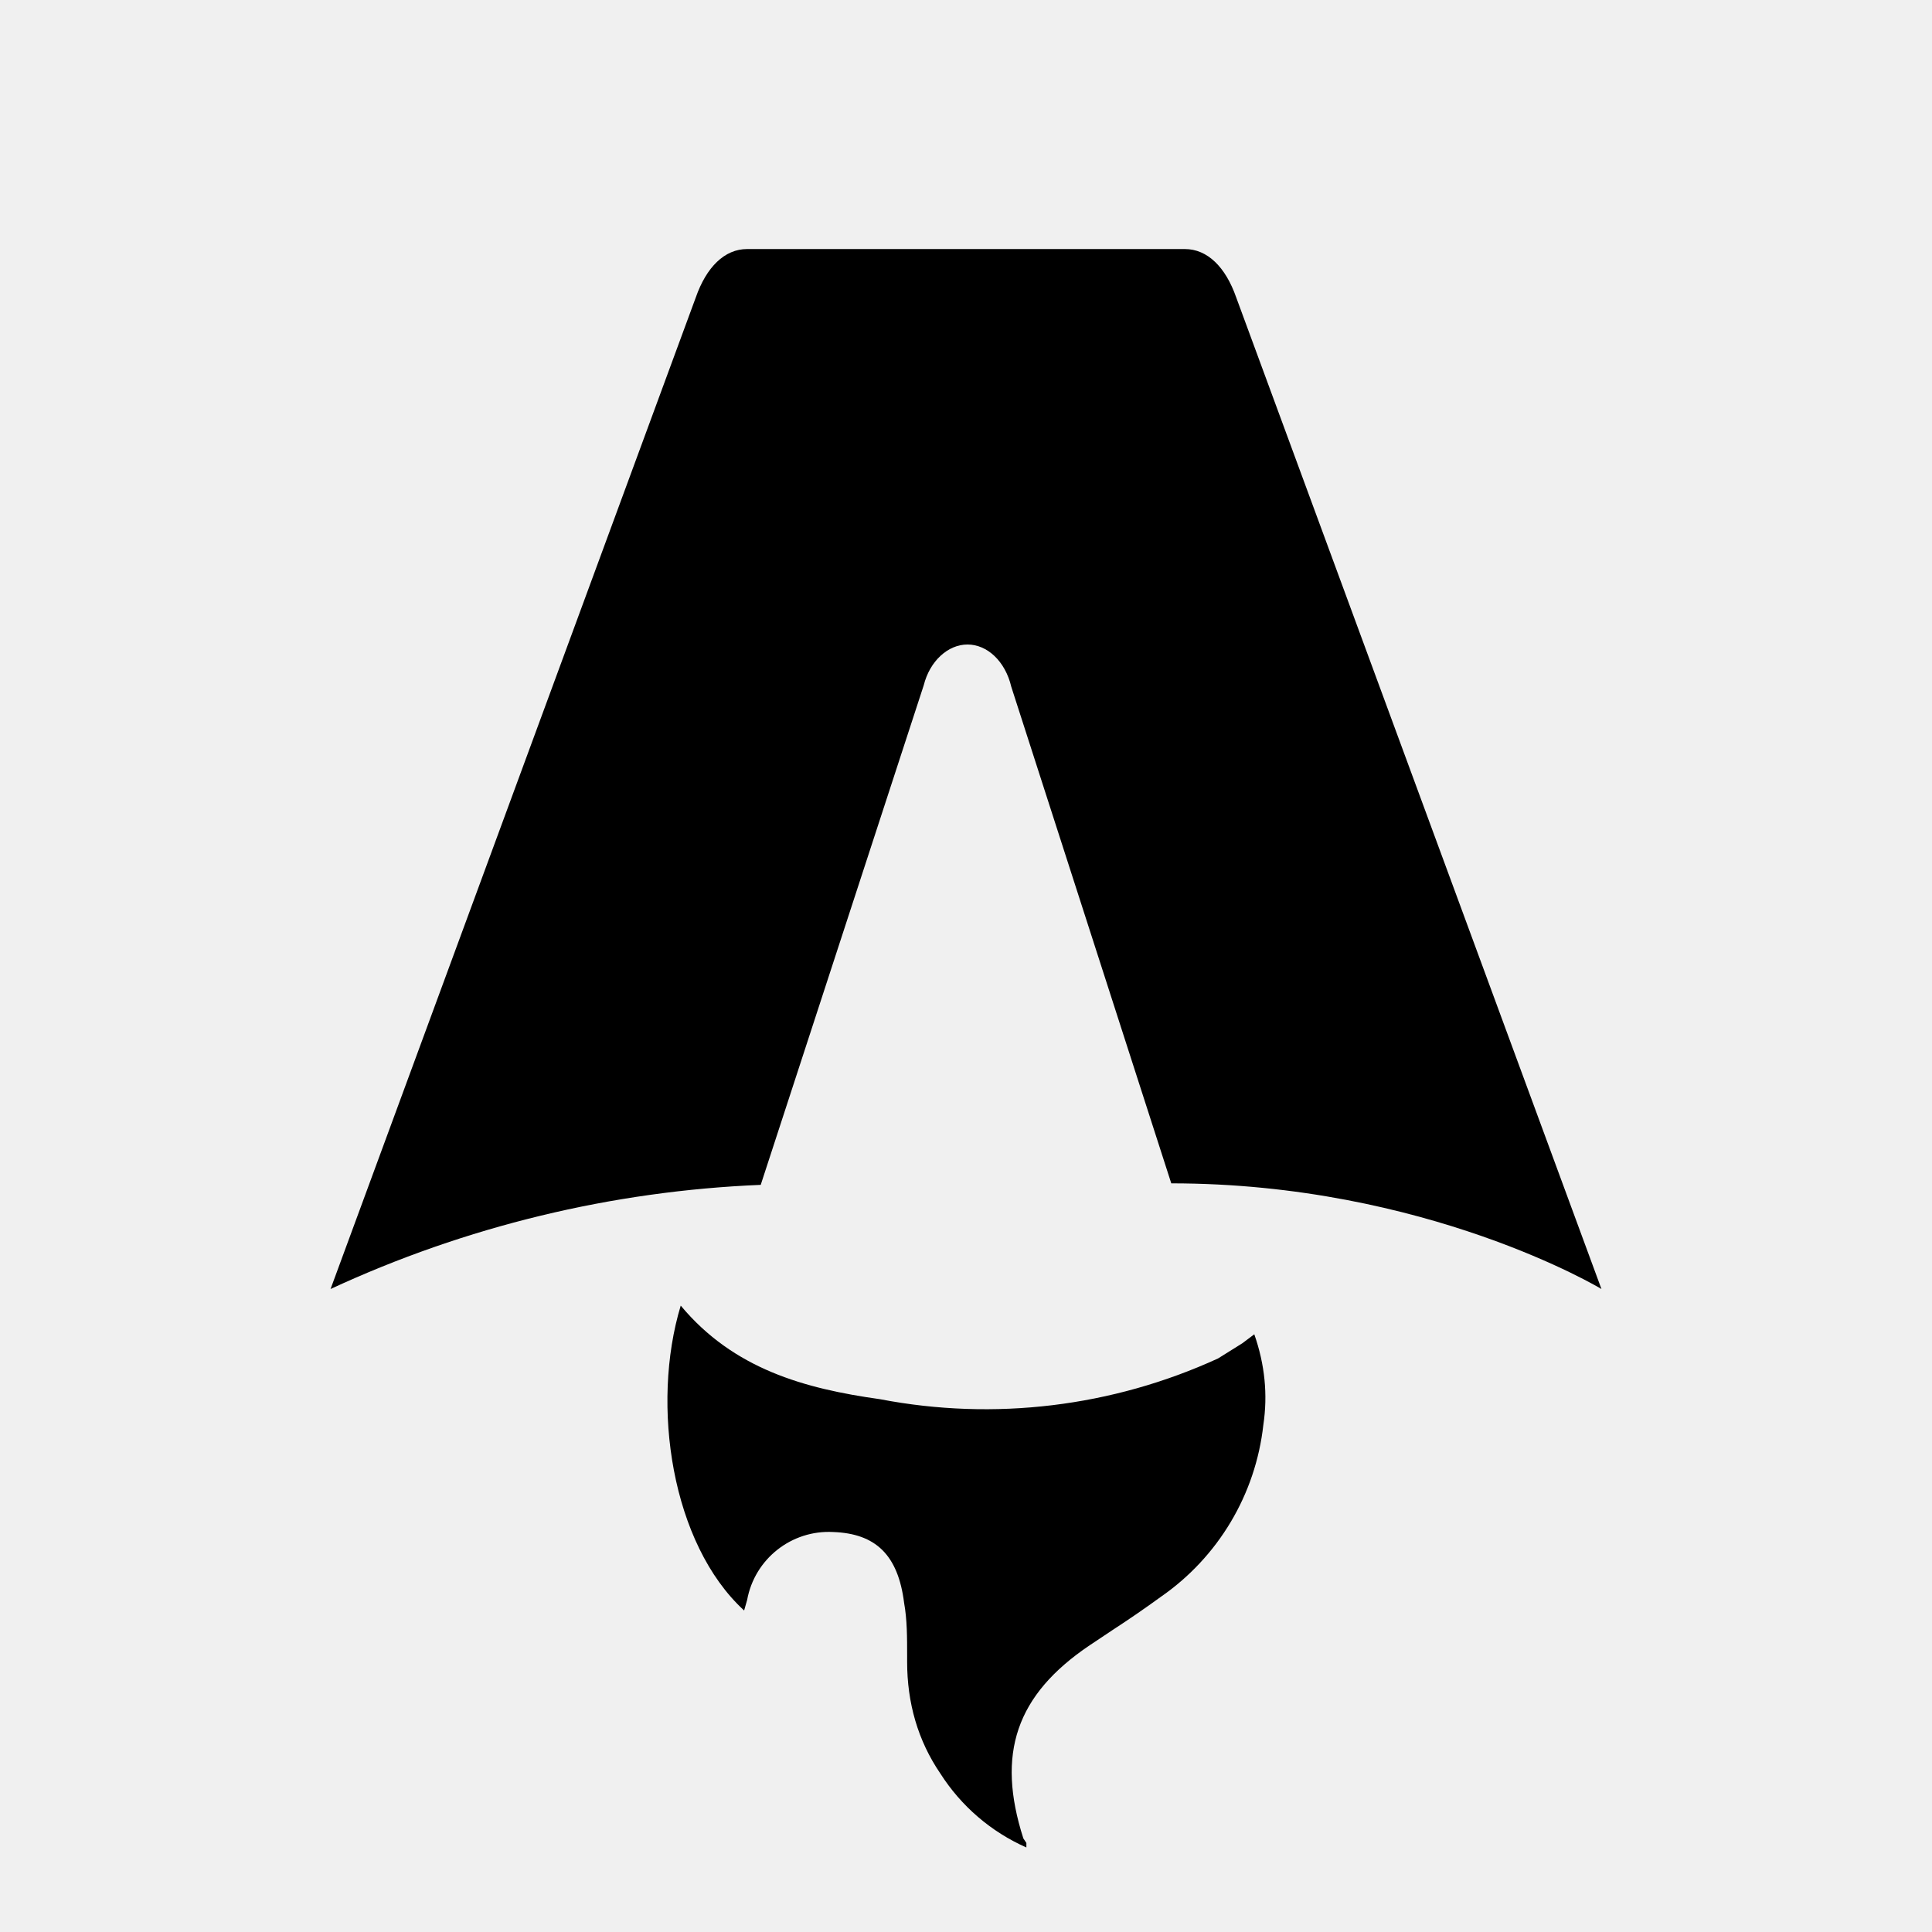
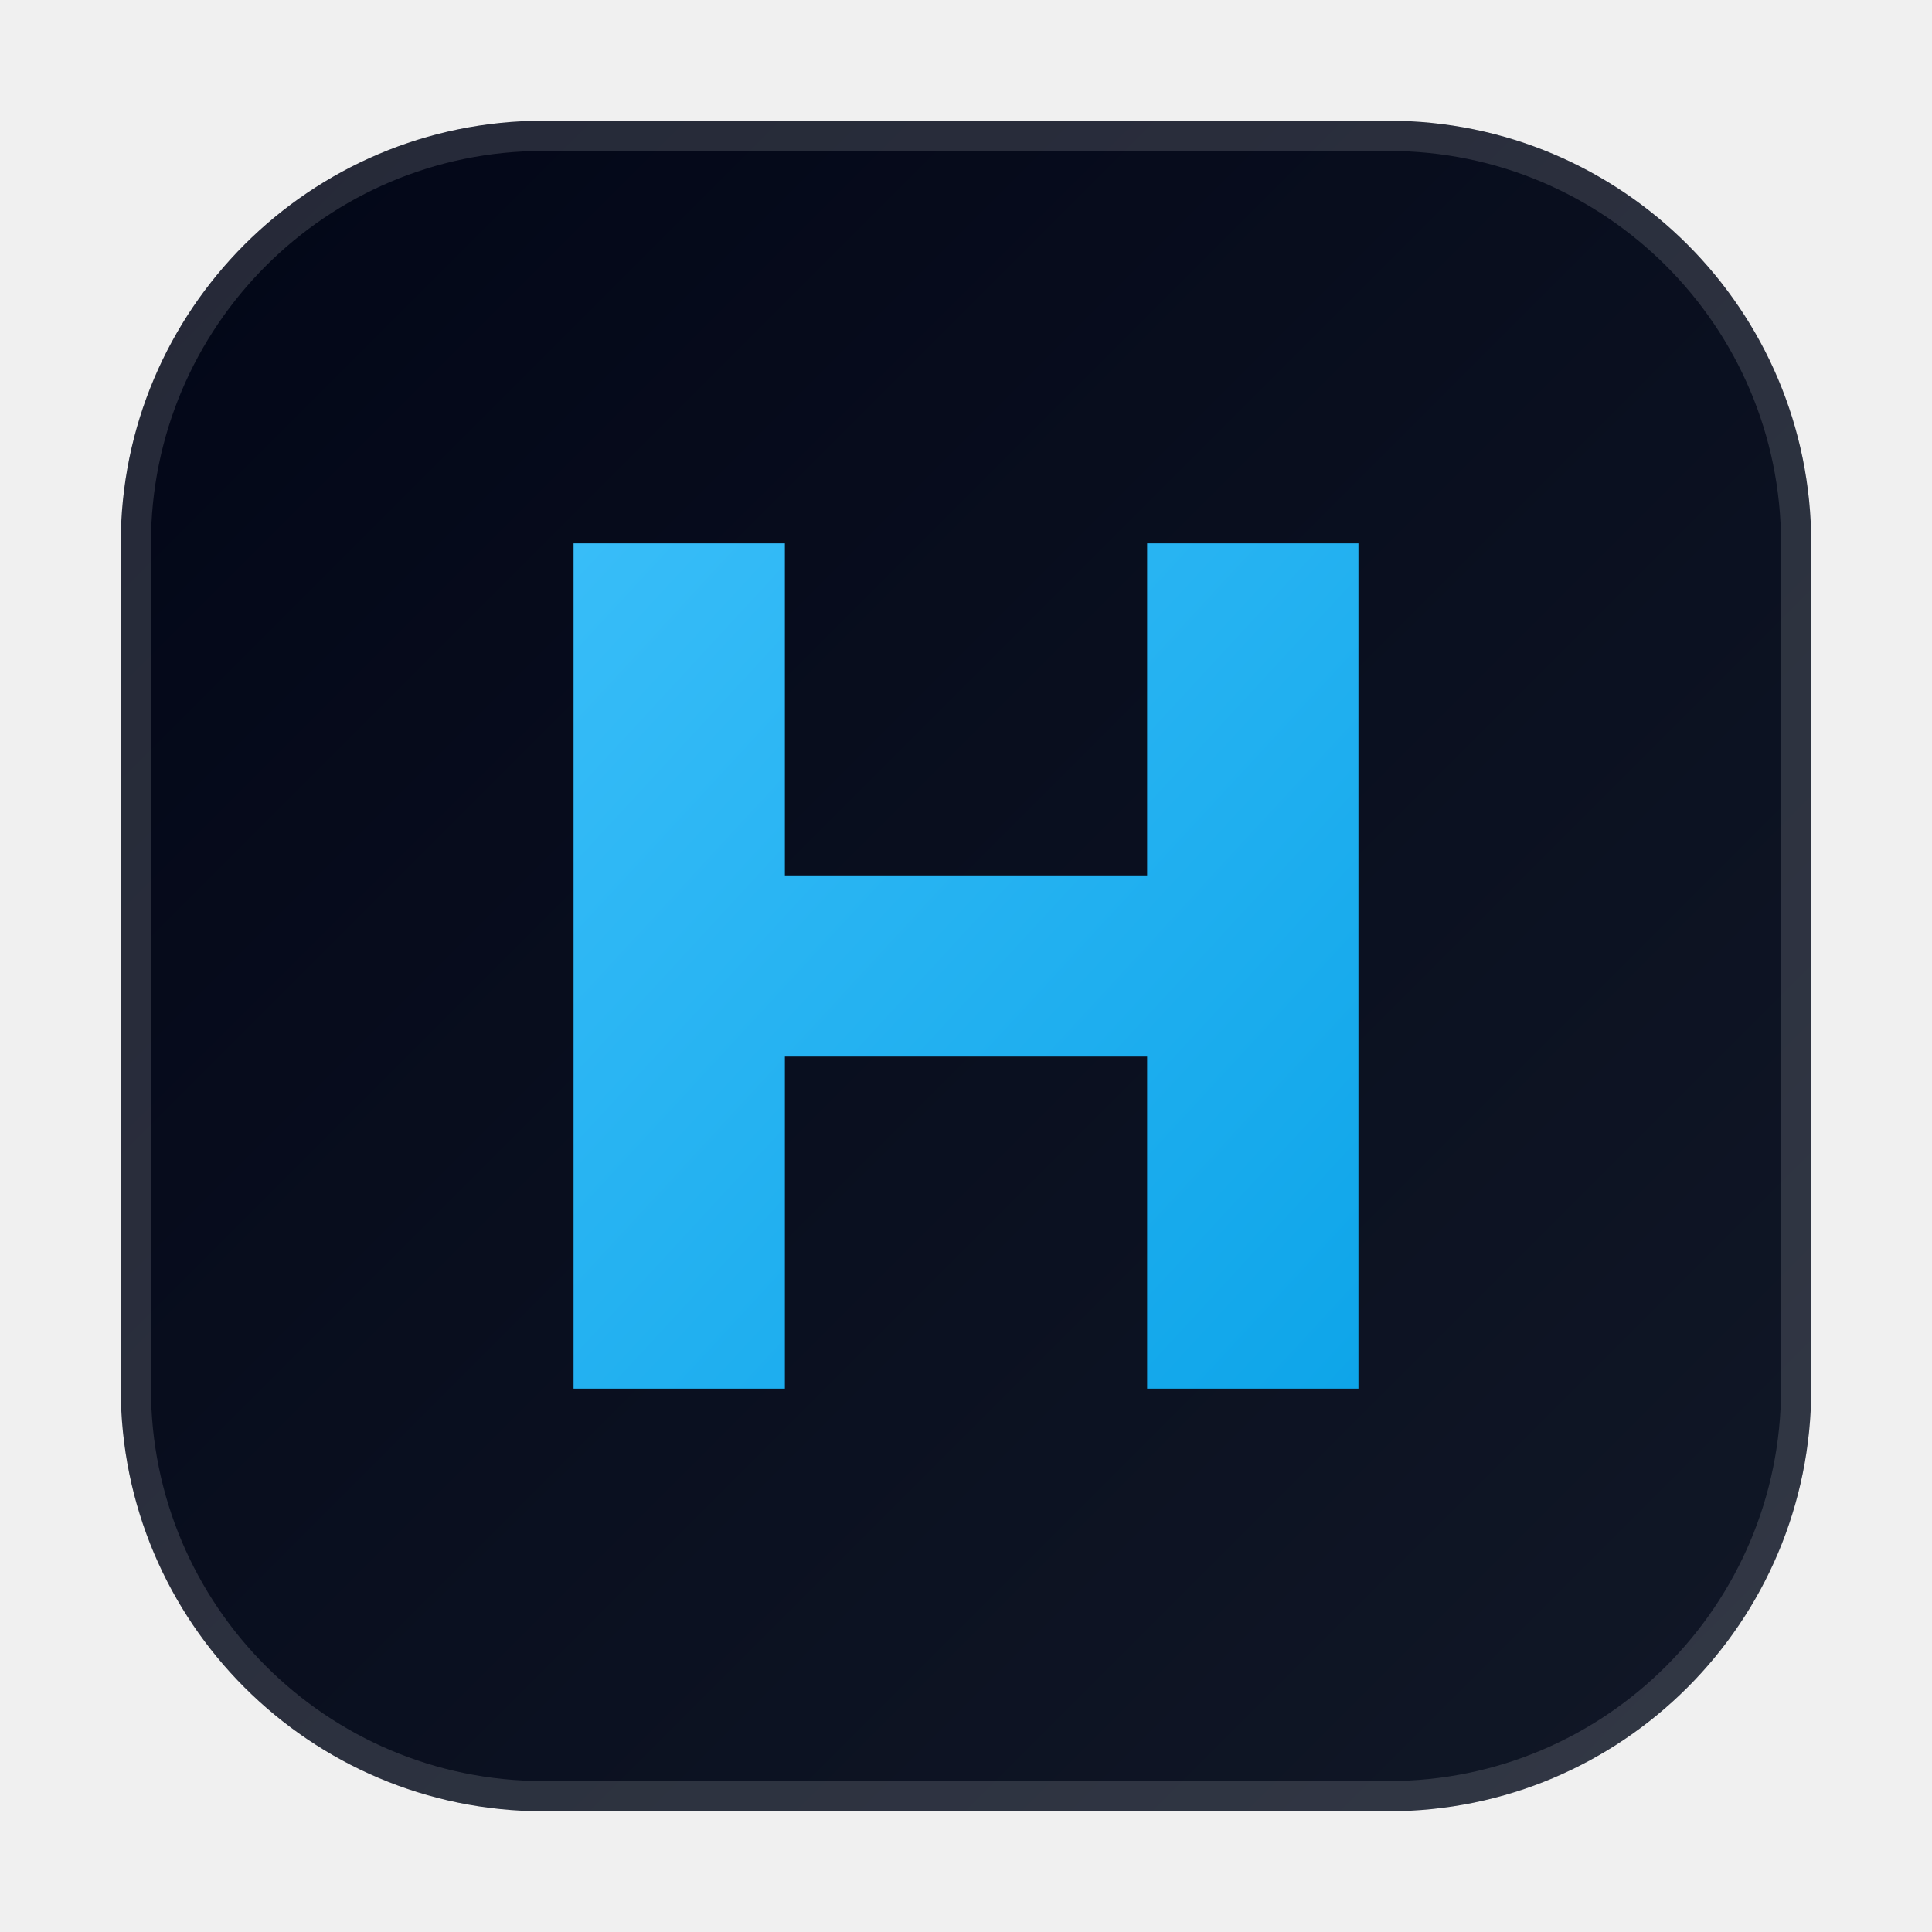
- <svg xmlns="http://www.w3.org/2000/svg" fill="none" viewBox="0 0 128 128">
-   <path d="M50.4 78.5a75.1 75.1 0 0 0-28.5 6.9l24.2-65.7c.7-2 1.9-3.2 3.4-3.2h29c1.5 0 2.7 1.2 3.4 3.2l24.2 65.7s-11.6-7-28.5-7L67 45.5c-.4-1.7-1.6-2.8-2.9-2.8-1.3 0-2.5 1.1-2.9 2.7L50.4 78.5Zm-1.1 28.2Zm-4.2-20.2c-2 6.6-.6 15.8 4.2 20.2a17.5 17.5 0 0 1 .2-.7 5.5 5.5 0 0 1 5.7-4.5c2.8.1 4.3 1.5 4.7 4.7.2 1.1.2 2.3.2 3.5v.4c0 2.7.7 5.2 2.2 7.4a13 13 0 0 0 5.7 4.9v-.3l-.2-.3c-1.8-5.6-.5-9.5 4.4-12.8l1.5-1a73 73 0 0 0 3.2-2.2 16 16 0 0 0 6.8-11.4c.3-2 .1-4-.6-6l-.8.6-1.6 1a37 37 0 0 1-22.4 2.7c-5-.7-9.7-2-13.2-6.2Z" />
-   <style>
-         path { fill: #000; }
-         @media (prefers-color-scheme: dark) {
-             path { fill: #FFF; }
-         }
-     </style>
+ <svg xmlns="http://www.w3.org/2000/svg" viewBox="0 0 64 64">
+   <defs>
+     <linearGradient id="bg" x1="0" y1="0" x2="1" y2="1">
+       <stop offset="0%" stop-color="#020617" />
+       <stop offset="100%" stop-color="#111827" />
+     </linearGradient>
+     <linearGradient id="accent" x1="0" y1="0" x2="1" y2="1">
+       <stop offset="0%" stop-color="#38BDF8" />
+       <stop offset="100%" stop-color="#0EA5E9" />
+     </linearGradient>
+   </defs>
+   <rect x="4" y="4" width="56" height="56" rx="14" fill="url(#bg)" />
+   <rect x="4.5" y="4.5" width="55" height="55" rx="13.5" fill="none" stroke="rgba(255,255,255,0.14)" />
+   <path d="M19 18h7v11h12V18h7v28h-7V35H26v11h-7z" fill="url(#accent)" />
</svg>
